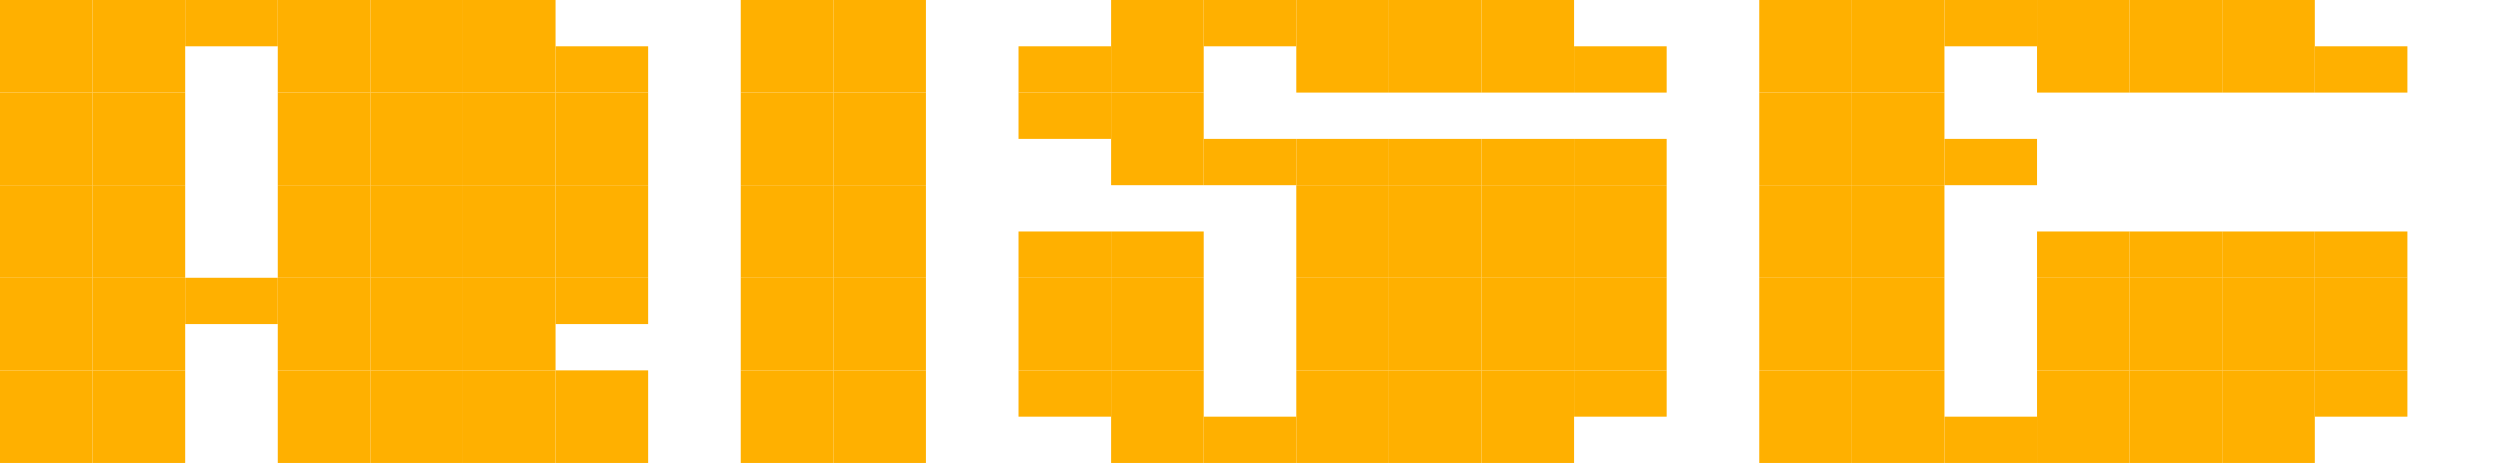
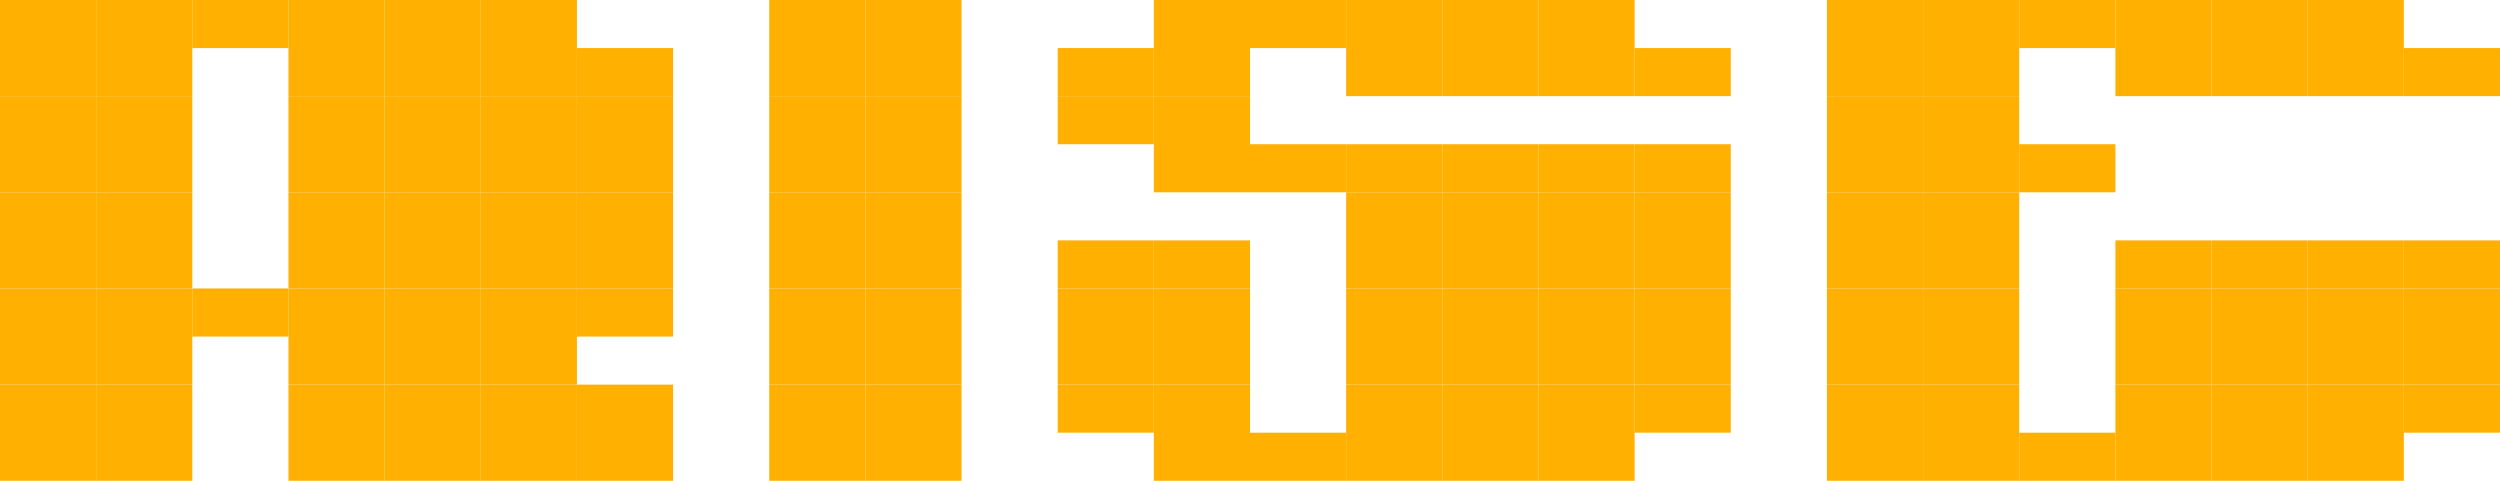
- <svg xmlns="http://www.w3.org/2000/svg" width="216" height="40" viewBox="0 0 216 40">
+ <svg xmlns="http://www.w3.org/2000/svg" width="208" height="40" viewBox="0 0 208 40">
  <rect x="0" y="0" width="8" height="8" fill="#FFB000" />
  <rect x="8" y="0" width="8" height="8" fill="#FFB000" />
  <rect x="16" y="0" width="8" height="4" fill="#FFB000" />
  <rect x="24" y="0" width="8" height="8" fill="#FFB000" />
  <rect x="32" y="0" width="8" height="8" fill="#FFB000" />
  <rect x="40" y="0" width="8" height="8" fill="#FFB000" />
  <rect x="48" y="4" width="8" height="4" fill="#FFB000" />
  <rect x="64" y="0" width="8" height="8" fill="#FFB000" />
  <rect x="72" y="0" width="8" height="8" fill="#FFB000" />
  <rect x="88" y="4" width="8" height="4" fill="#FFB000" />
  <rect x="96" y="0" width="8" height="8" fill="#FFB000" />
  <rect x="104" y="0" width="8" height="4" fill="#FFB000" />
  <rect x="112" y="0" width="8" height="8" fill="#FFB000" />
  <rect x="120" y="0" width="8" height="8" fill="#FFB000" />
  <rect x="128" y="0" width="8" height="8" fill="#FFB000" />
  <rect x="136" y="4" width="8" height="4" fill="#FFB000" />
  <rect x="152" y="0" width="8" height="8" fill="#FFB000" />
  <rect x="160" y="0" width="8" height="8" fill="#FFB000" />
  <rect x="168" y="0" width="8" height="4" fill="#FFB000" />
  <rect x="176" y="0" width="8" height="8" fill="#FFB000" />
  <rect x="184" y="0" width="8" height="8" fill="#FFB000" />
  <rect x="192" y="0" width="8" height="8" fill="#FFB000" />
  <rect x="200" y="4" width="8" height="4" fill="#FFB000" />
  <rect x="0" y="8" width="8" height="8" fill="#FFB000" />
  <rect x="8" y="8" width="8" height="8" fill="#FFB000" />
  <rect x="24" y="8" width="8" height="8" fill="#FFB000" />
  <rect x="32" y="8" width="8" height="8" fill="#FFB000" />
  <rect x="40" y="8" width="8" height="8" fill="#FFB000" />
  <rect x="48" y="8" width="8" height="8" fill="#FFB000" />
  <rect x="64" y="8" width="8" height="8" fill="#FFB000" />
  <rect x="72" y="8" width="8" height="8" fill="#FFB000" />
  <rect x="88" y="8" width="8" height="4" fill="#FFB000" />
  <rect x="96" y="8" width="8" height="8" fill="#FFB000" />
  <rect x="104" y="12" width="8" height="4" fill="#FFB000" />
  <rect x="112" y="12" width="8" height="4" fill="#FFB000" />
  <rect x="120" y="12" width="8" height="4" fill="#FFB000" />
  <rect x="128" y="12" width="8" height="4" fill="#FFB000" />
  <rect x="136" y="12" width="8" height="4" fill="#FFB000" />
  <rect x="152" y="8" width="8" height="8" fill="#FFB000" />
  <rect x="160" y="8" width="8" height="8" fill="#FFB000" />
  <rect x="168" y="12" width="8" height="4" fill="#FFB000" />
  <rect x="0" y="16" width="8" height="8" fill="#FFB000" />
  <rect x="8" y="16" width="8" height="8" fill="#FFB000" />
  <rect x="24" y="16" width="8" height="8" fill="#FFB000" />
  <rect x="32" y="16" width="8" height="8" fill="#FFB000" />
  <rect x="40" y="16" width="8" height="8" fill="#FFB000" />
  <rect x="48" y="16" width="8" height="8" fill="#FFB000" />
  <rect x="64" y="16" width="8" height="8" fill="#FFB000" />
  <rect x="72" y="16" width="8" height="8" fill="#FFB000" />
  <rect x="88" y="20" width="8" height="4" fill="#FFB000" />
  <rect x="96" y="20" width="8" height="4" fill="#FFB000" />
  <rect x="112" y="16" width="8" height="8" fill="#FFB000" />
  <rect x="120" y="16" width="8" height="8" fill="#FFB000" />
  <rect x="128" y="16" width="8" height="8" fill="#FFB000" />
  <rect x="136" y="16" width="8" height="8" fill="#FFB000" />
  <rect x="152" y="16" width="8" height="8" fill="#FFB000" />
  <rect x="160" y="16" width="8" height="8" fill="#FFB000" />
  <rect x="176" y="20" width="8" height="4" fill="#FFB000" />
  <rect x="184" y="20" width="8" height="4" fill="#FFB000" />
  <rect x="192" y="20" width="8" height="4" fill="#FFB000" />
  <rect x="200" y="20" width="8" height="4" fill="#FFB000" />
  <rect x="0" y="24" width="8" height="8" fill="#FFB000" />
  <rect x="8" y="24" width="8" height="8" fill="#FFB000" />
  <rect x="16" y="24" width="8" height="4" fill="#FFB000" />
  <rect x="24" y="24" width="8" height="8" fill="#FFB000" />
  <rect x="32" y="24" width="8" height="8" fill="#FFB000" />
  <rect x="40" y="24" width="8" height="8" fill="#FFB000" />
  <rect x="48" y="24" width="8" height="4" fill="#FFB000" />
  <rect x="64" y="24" width="8" height="8" fill="#FFB000" />
  <rect x="72" y="24" width="8" height="8" fill="#FFB000" />
  <rect x="88" y="24" width="8" height="8" fill="#FFB000" />
  <rect x="96" y="24" width="8" height="8" fill="#FFB000" />
  <rect x="112" y="24" width="8" height="8" fill="#FFB000" />
  <rect x="120" y="24" width="8" height="8" fill="#FFB000" />
  <rect x="128" y="24" width="8" height="8" fill="#FFB000" />
  <rect x="136" y="24" width="8" height="8" fill="#FFB000" />
  <rect x="152" y="24" width="8" height="8" fill="#FFB000" />
  <rect x="160" y="24" width="8" height="8" fill="#FFB000" />
  <rect x="176" y="24" width="8" height="8" fill="#FFB000" />
  <rect x="184" y="24" width="8" height="8" fill="#FFB000" />
  <rect x="192" y="24" width="8" height="8" fill="#FFB000" />
  <rect x="200" y="24" width="8" height="8" fill="#FFB000" />
  <rect x="0" y="32" width="8" height="8" fill="#FFB000" />
  <rect x="8" y="32" width="8" height="8" fill="#FFB000" />
  <rect x="24" y="32" width="8" height="8" fill="#FFB000" />
  <rect x="32" y="32" width="8" height="8" fill="#FFB000" />
  <rect x="40" y="32" width="8" height="8" fill="#FFB000" />
  <rect x="48" y="32" width="8" height="8" fill="#FFB000" />
  <rect x="64" y="32" width="8" height="8" fill="#FFB000" />
  <rect x="72" y="32" width="8" height="8" fill="#FFB000" />
  <rect x="88" y="32" width="8" height="4" fill="#FFB000" />
  <rect x="96" y="32" width="8" height="8" fill="#FFB000" />
  <rect x="104" y="36" width="8" height="4" fill="#FFB000" />
  <rect x="112" y="32" width="8" height="8" fill="#FFB000" />
  <rect x="120" y="32" width="8" height="8" fill="#FFB000" />
  <rect x="128" y="32" width="8" height="8" fill="#FFB000" />
  <rect x="136" y="32" width="8" height="4" fill="#FFB000" />
  <rect x="152" y="32" width="8" height="8" fill="#FFB000" />
  <rect x="160" y="32" width="8" height="8" fill="#FFB000" />
  <rect x="168" y="36" width="8" height="4" fill="#FFB000" />
  <rect x="176" y="32" width="8" height="8" fill="#FFB000" />
  <rect x="184" y="32" width="8" height="8" fill="#FFB000" />
  <rect x="192" y="32" width="8" height="8" fill="#FFB000" />
  <rect x="200" y="32" width="8" height="4" fill="#FFB000" />
</svg>
